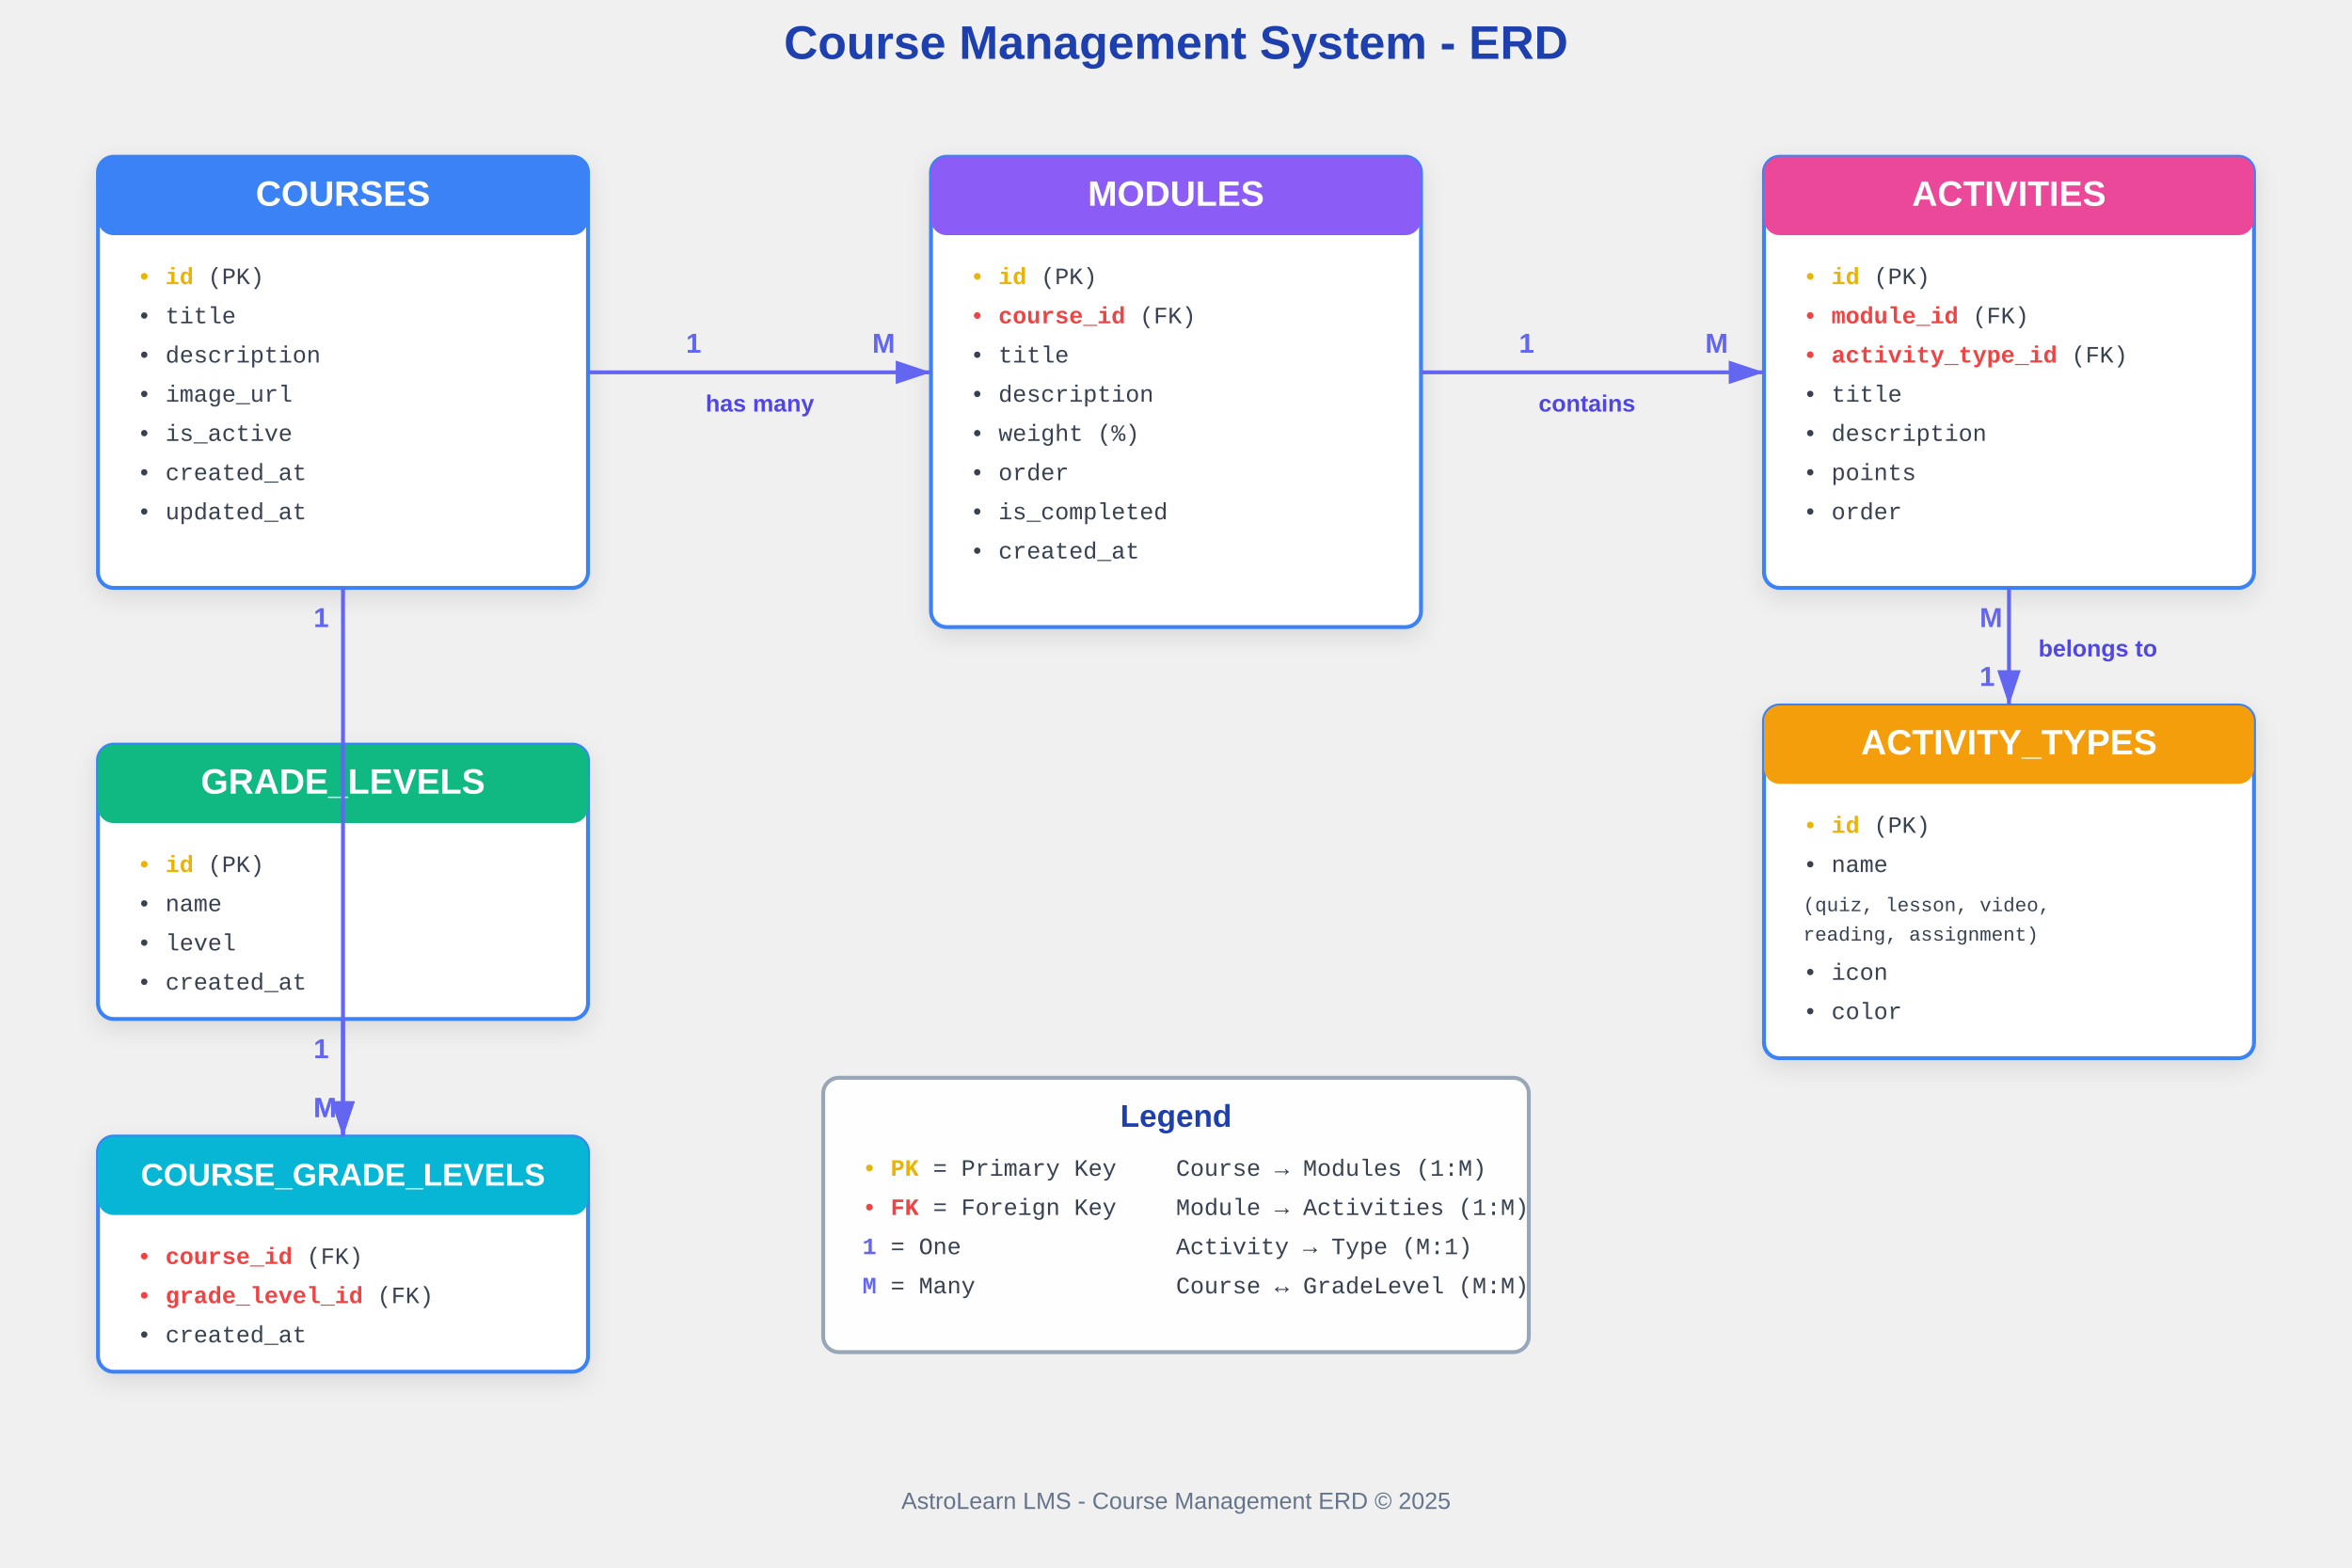
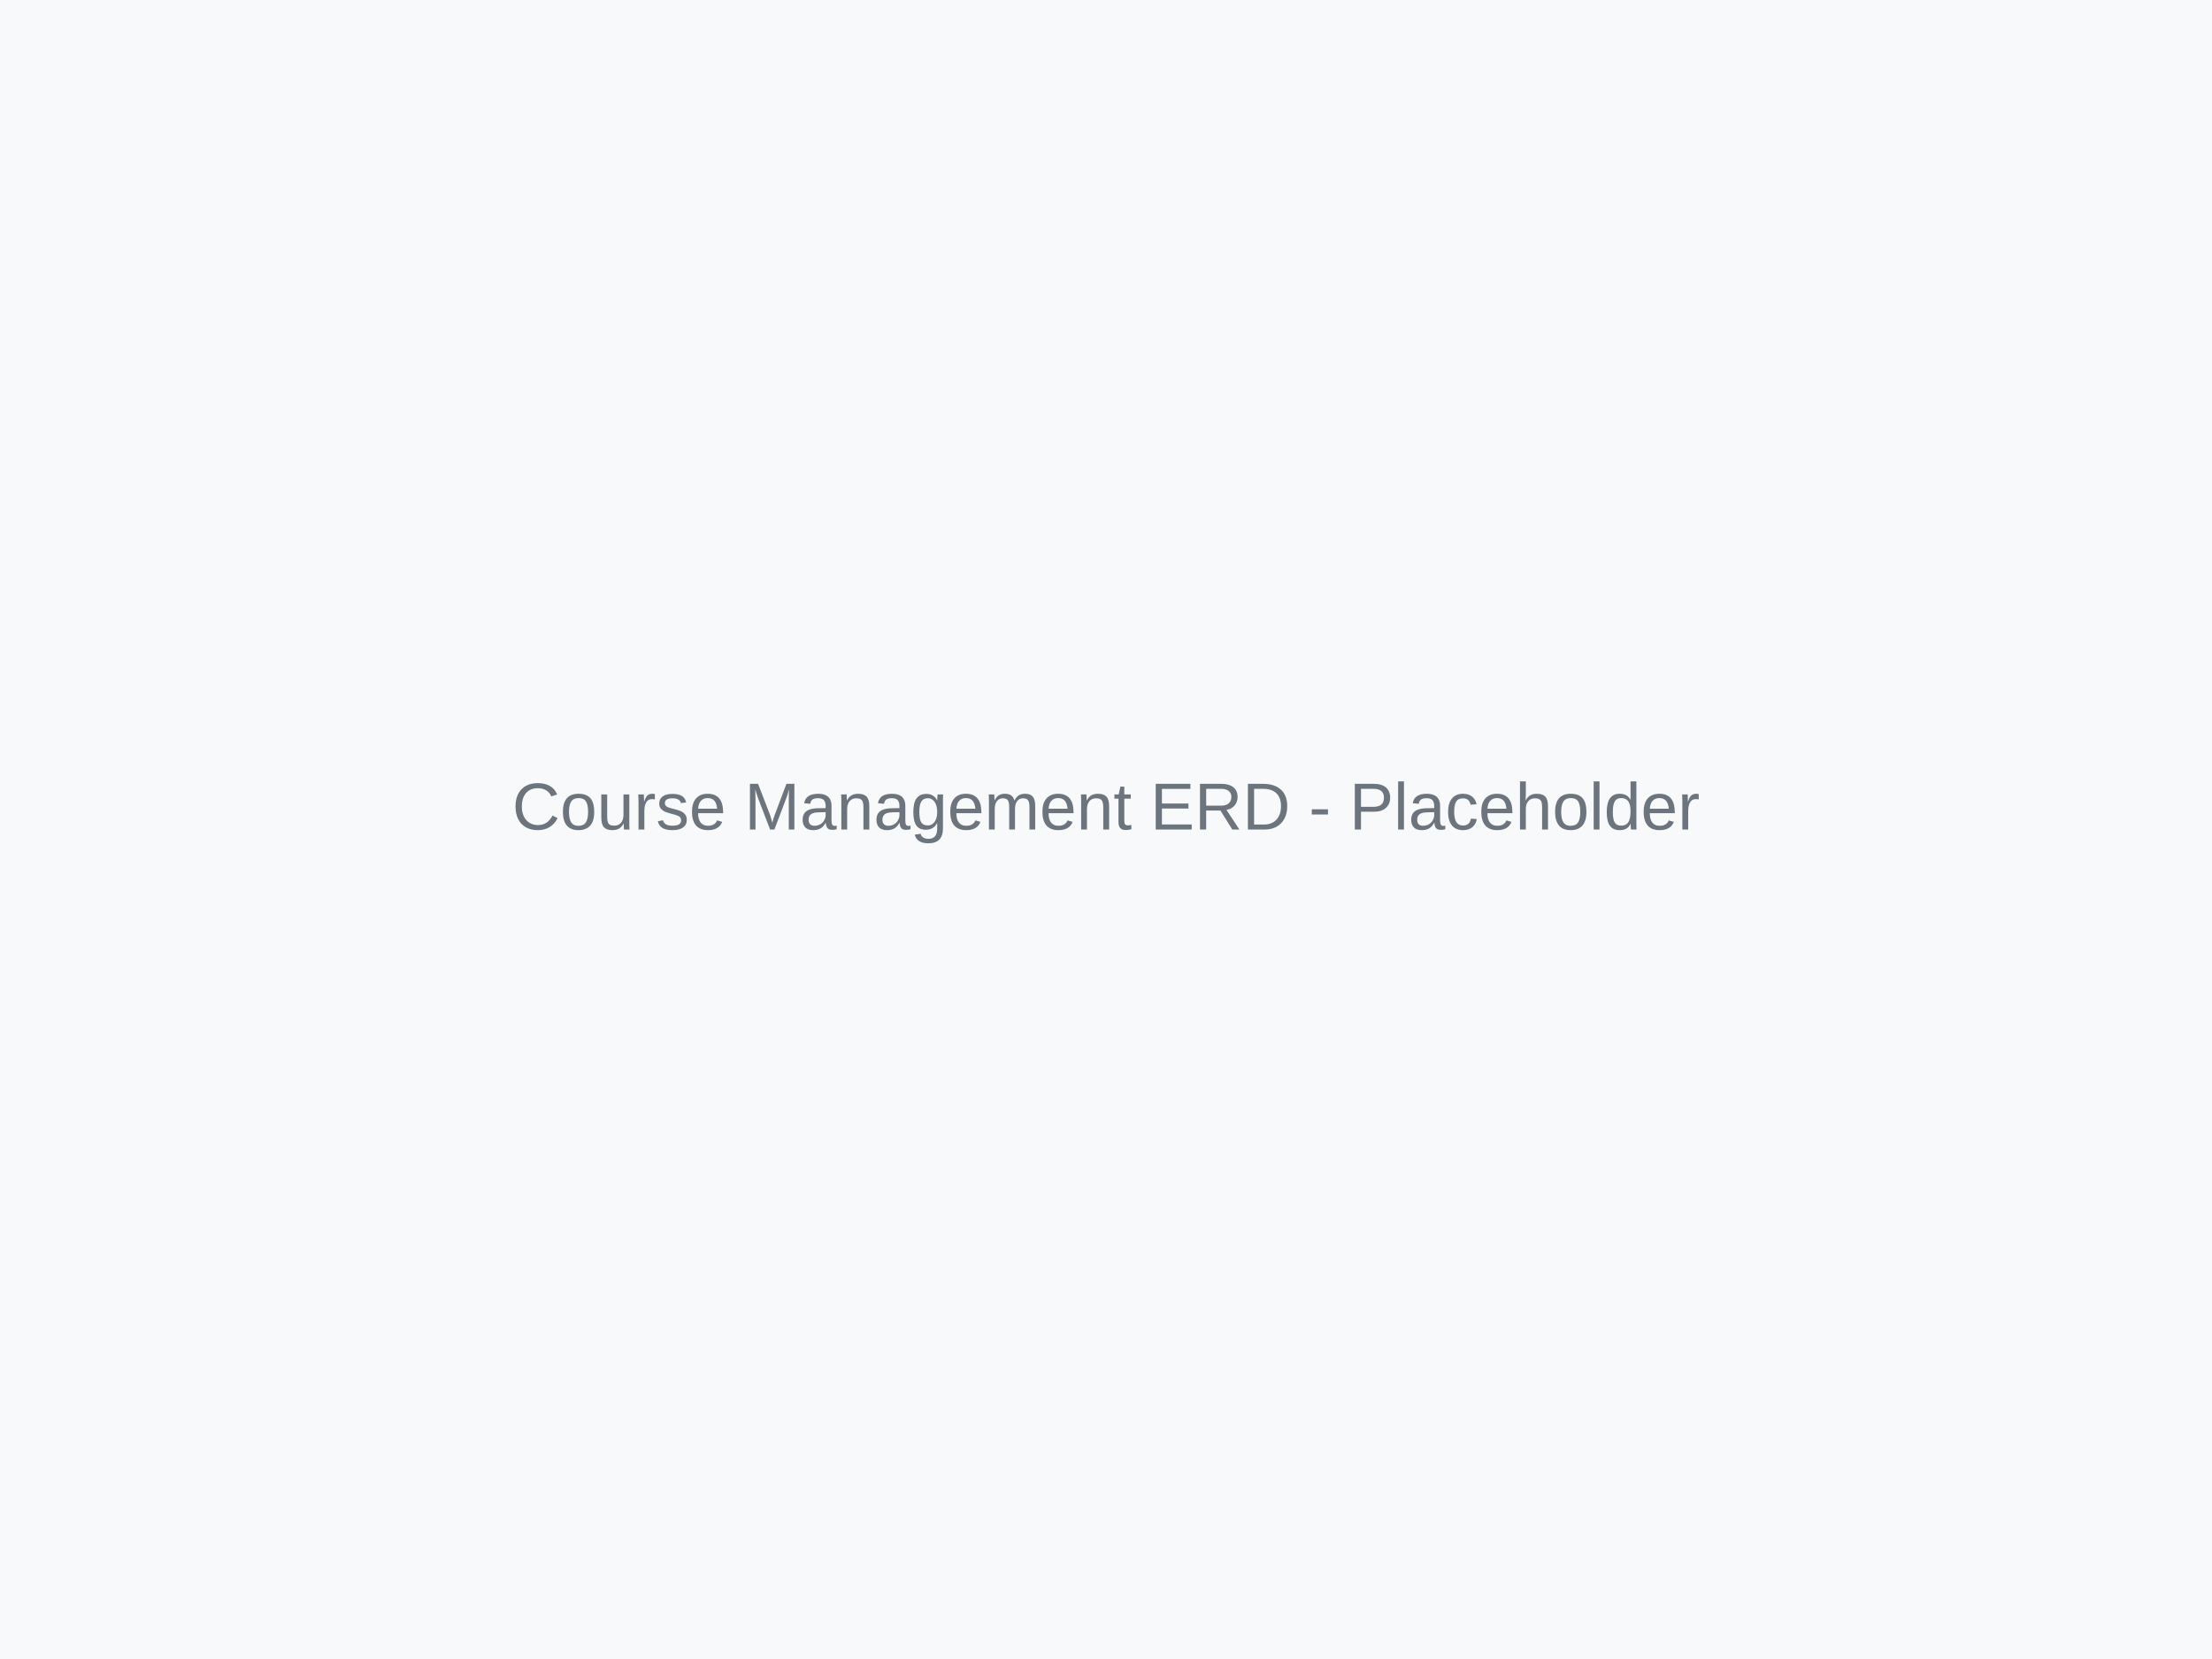
- <svg xmlns="http://www.w3.org/2000/svg" viewBox="0 0 1200 800" style="background: linear-gradient(135deg, #f0f9ff 0%, #e0e7ff 100%);">
-   <defs>
-     <style>
-       .entity-box { fill: white; stroke: #3b82f6; stroke-width: 2; filter: drop-shadow(0 4px 6px rgba(0,0,0,0.1)); }
-       .entity-title { fill: #1e40af; font-family: Arial, sans-serif; font-size: 16px; font-weight: bold; }
-       .entity-attr { fill: #374151; font-family: 'Courier New', monospace; font-size: 12px; }
-       .relationship-line { stroke: #6366f1; stroke-width: 2; fill: none; }
-       .relationship-text { fill: #4f46e5; font-family: Arial, sans-serif; font-size: 12px; font-weight: bold; }
-       .cardinality { fill: #6366f1; font-family: Arial, sans-serif; font-size: 14px; font-weight: bold; }
-       .pk { fill: #eab308; font-weight: bold; }
-       .fk { fill: #ef4444; font-weight: bold; }
-     </style>
-   </defs>
-   <text x="600" y="30" text-anchor="middle" style="fill: #1e40af; font-family: Arial, sans-serif; font-size: 24px; font-weight: bold;">Course Management System - ERD</text>
-   <g id="courses">
-     <rect x="50" y="80" width="250" height="220" rx="8" class="entity-box" />
-     <rect x="50" y="80" width="250" height="40" rx="8" fill="#3b82f6" />
-     <text x="175" y="105" text-anchor="middle" style="fill: white; font-family: Arial, sans-serif; font-size: 18px; font-weight: bold;">COURSES</text>
-     <text x="70" y="145" class="entity-attr">
-       <tspan class="pk">• id</tspan> (PK)</text>
-     <text x="70" y="165" class="entity-attr">• title</text>
-     <text x="70" y="185" class="entity-attr">• description</text>
-     <text x="70" y="205" class="entity-attr">• image_url</text>
-     <text x="70" y="225" class="entity-attr">• is_active</text>
-     <text x="70" y="245" class="entity-attr">• created_at</text>
-     <text x="70" y="265" class="entity-attr">• updated_at</text>
-   </g>
-   <g id="modules">
-     <rect x="475" y="80" width="250" height="240" rx="8" class="entity-box" />
-     <rect x="475" y="80" width="250" height="40" rx="8" fill="#8b5cf6" />
-     <text x="600" y="105" text-anchor="middle" style="fill: white; font-family: Arial, sans-serif; font-size: 18px; font-weight: bold;">MODULES</text>
-     <text x="495" y="145" class="entity-attr">
-       <tspan class="pk">• id</tspan> (PK)</text>
-     <text x="495" y="165" class="entity-attr">
-       <tspan class="fk">• course_id</tspan> (FK)</text>
-     <text x="495" y="185" class="entity-attr">• title</text>
-     <text x="495" y="205" class="entity-attr">• description</text>
-     <text x="495" y="225" class="entity-attr">• weight (%)</text>
-     <text x="495" y="245" class="entity-attr">• order</text>
-     <text x="495" y="265" class="entity-attr">• is_completed</text>
-     <text x="495" y="285" class="entity-attr">• created_at</text>
-   </g>
-   <g id="activities">
-     <rect x="900" y="80" width="250" height="220" rx="8" class="entity-box" />
-     <rect x="900" y="80" width="250" height="40" rx="8" fill="#ec4899" />
-     <text x="1025" y="105" text-anchor="middle" style="fill: white; font-family: Arial, sans-serif; font-size: 18px; font-weight: bold;">ACTIVITIES</text>
-     <text x="920" y="145" class="entity-attr">
-       <tspan class="pk">• id</tspan> (PK)</text>
-     <text x="920" y="165" class="entity-attr">
-       <tspan class="fk">• module_id</tspan> (FK)</text>
-     <text x="920" y="185" class="entity-attr">
-       <tspan class="fk">• activity_type_id</tspan> (FK)</text>
-     <text x="920" y="205" class="entity-attr">• title</text>
-     <text x="920" y="225" class="entity-attr">• description</text>
-     <text x="920" y="245" class="entity-attr">• points</text>
-     <text x="920" y="265" class="entity-attr">• order</text>
-   </g>
-   <g id="activity-types">
-     <rect x="900" y="360" width="250" height="180" rx="8" class="entity-box" />
-     <rect x="900" y="360" width="250" height="40" rx="8" fill="#f59e0b" />
-     <text x="1025" y="385" text-anchor="middle" style="fill: white; font-family: Arial, sans-serif; font-size: 18px; font-weight: bold;">ACTIVITY_TYPES</text>
-     <text x="920" y="425" class="entity-attr">
-       <tspan class="pk">• id</tspan> (PK)</text>
-     <text x="920" y="445" class="entity-attr">• name</text>
-     <text x="920" y="465" class="entity-attr" style="font-size: 10px;">  (quiz, lesson, video,</text>
-     <text x="920" y="480" class="entity-attr" style="font-size: 10px;">   reading, assignment)</text>
-     <text x="920" y="500" class="entity-attr">• icon</text>
-     <text x="920" y="520" class="entity-attr">• color</text>
-   </g>
-   <g id="grade-levels">
-     <rect x="50" y="380" width="250" height="140" rx="8" class="entity-box" />
-     <rect x="50" y="380" width="250" height="40" rx="8" fill="#10b981" />
-     <text x="175" y="405" text-anchor="middle" style="fill: white; font-family: Arial, sans-serif; font-size: 18px; font-weight: bold;">GRADE_LEVELS</text>
-     <text x="70" y="445" class="entity-attr">
-       <tspan class="pk">• id</tspan> (PK)</text>
-     <text x="70" y="465" class="entity-attr">• name</text>
-     <text x="70" y="485" class="entity-attr">• level</text>
-     <text x="70" y="505" class="entity-attr">• created_at</text>
-   </g>
-   <g id="course-grade-levels">
-     <rect x="50" y="580" width="250" height="120" rx="8" class="entity-box" />
-     <rect x="50" y="580" width="250" height="40" rx="8" fill="#06b6d4" />
-     <text x="175" y="605" text-anchor="middle" style="fill: white; font-family: Arial, sans-serif; font-size: 16px; font-weight: bold;">COURSE_GRADE_LEVELS</text>
-     <text x="70" y="645" class="entity-attr">
-       <tspan class="fk">• course_id</tspan> (FK)</text>
-     <text x="70" y="665" class="entity-attr">
-       <tspan class="fk">• grade_level_id</tspan> (FK)</text>
-     <text x="70" y="685" class="entity-attr">• created_at</text>
-   </g>
-   <path d="M 300 190 L 475 190" class="relationship-line" marker-end="url(#arrowblue)" />
-   <text x="350" y="180" class="cardinality">1</text>
-   <text x="445" y="180" class="cardinality">M</text>
-   <text x="360" y="210" class="relationship-text">has many</text>
-   <path d="M 725 190 L 900 190" class="relationship-line" marker-end="url(#arrowblue)" />
-   <text x="775" y="180" class="cardinality">1</text>
-   <text x="870" y="180" class="cardinality">M</text>
-   <text x="785" y="210" class="relationship-text">contains</text>
-   <path d="M 1025 300 L 1025 360" class="relationship-line" marker-end="url(#arrowblue)" />
-   <text x="1010" y="320" class="cardinality">M</text>
-   <text x="1010" y="350" class="cardinality">1</text>
-   <text x="1040" y="335" class="relationship-text">belongs to</text>
-   <path d="M 175 300 L 175 580" class="relationship-line" marker-end="url(#arrowblue)" />
-   <text x="160" y="320" class="cardinality">1</text>
-   <text x="160" y="570" class="cardinality">M</text>
-   <path d="M 175 520 L 175 580" class="relationship-line" marker-end="url(#arrowblue)" />
-   <text x="160" y="540" class="cardinality">1</text>
-   <text x="160" y="570" class="cardinality">M</text>
-   <defs>
-     <marker id="arrowblue" markerWidth="10" markerHeight="10" refX="9" refY="3" orient="auto" markerUnits="strokeWidth">
-       <path d="M0,0 L0,6 L9,3 z" fill="#6366f1" />
-     </marker>
-   </defs>
-   <g id="legend">
-     <rect x="420" y="550" width="360" height="140" rx="8" fill="white" stroke="#94a3b8" stroke-width="2" opacity="0.95" />
-     <text x="600" y="575" text-anchor="middle" style="fill: #1e40af; font-family: Arial, sans-serif; font-size: 16px; font-weight: bold;">Legend</text>
-     <text x="440" y="600" class="entity-attr">
-       <tspan class="pk">• PK</tspan> = Primary Key</text>
-     <text x="440" y="620" class="entity-attr">
-       <tspan class="fk">• FK</tspan> = Foreign Key</text>
-     <text x="440" y="640" class="entity-attr">
-       <tspan style="fill: #6366f1; font-weight: bold;">1</tspan> = One</text>
-     <text x="440" y="660" class="entity-attr">
-       <tspan style="fill: #6366f1; font-weight: bold;">M</tspan> = Many</text>
-     <text x="600" y="600" class="entity-attr">Course → Modules (1:M)</text>
-     <text x="600" y="620" class="entity-attr">Module → Activities (1:M)</text>
-     <text x="600" y="640" class="entity-attr">Activity → Type (M:1)</text>
-     <text x="600" y="660" class="entity-attr">Course ↔ GradeLevel (M:M)</text>
-   </g>
-   <text x="600" y="770" text-anchor="middle" style="fill: #64748b; font-family: Arial, sans-serif; font-size: 12px;">AstroLearn LMS - Course Management ERD © 2025</text>
+ <svg xmlns="http://www.w3.org/2000/svg" width="800" height="600" viewBox="0 0 800 600">
+   <rect width="800" height="600" fill="#f8f9fa" />
+   <text x="400" y="300" font-family="Arial" font-size="24" fill="#6c757d" text-anchor="middle">
+     Course Management ERD - Placeholder
+   </text>
</svg>
